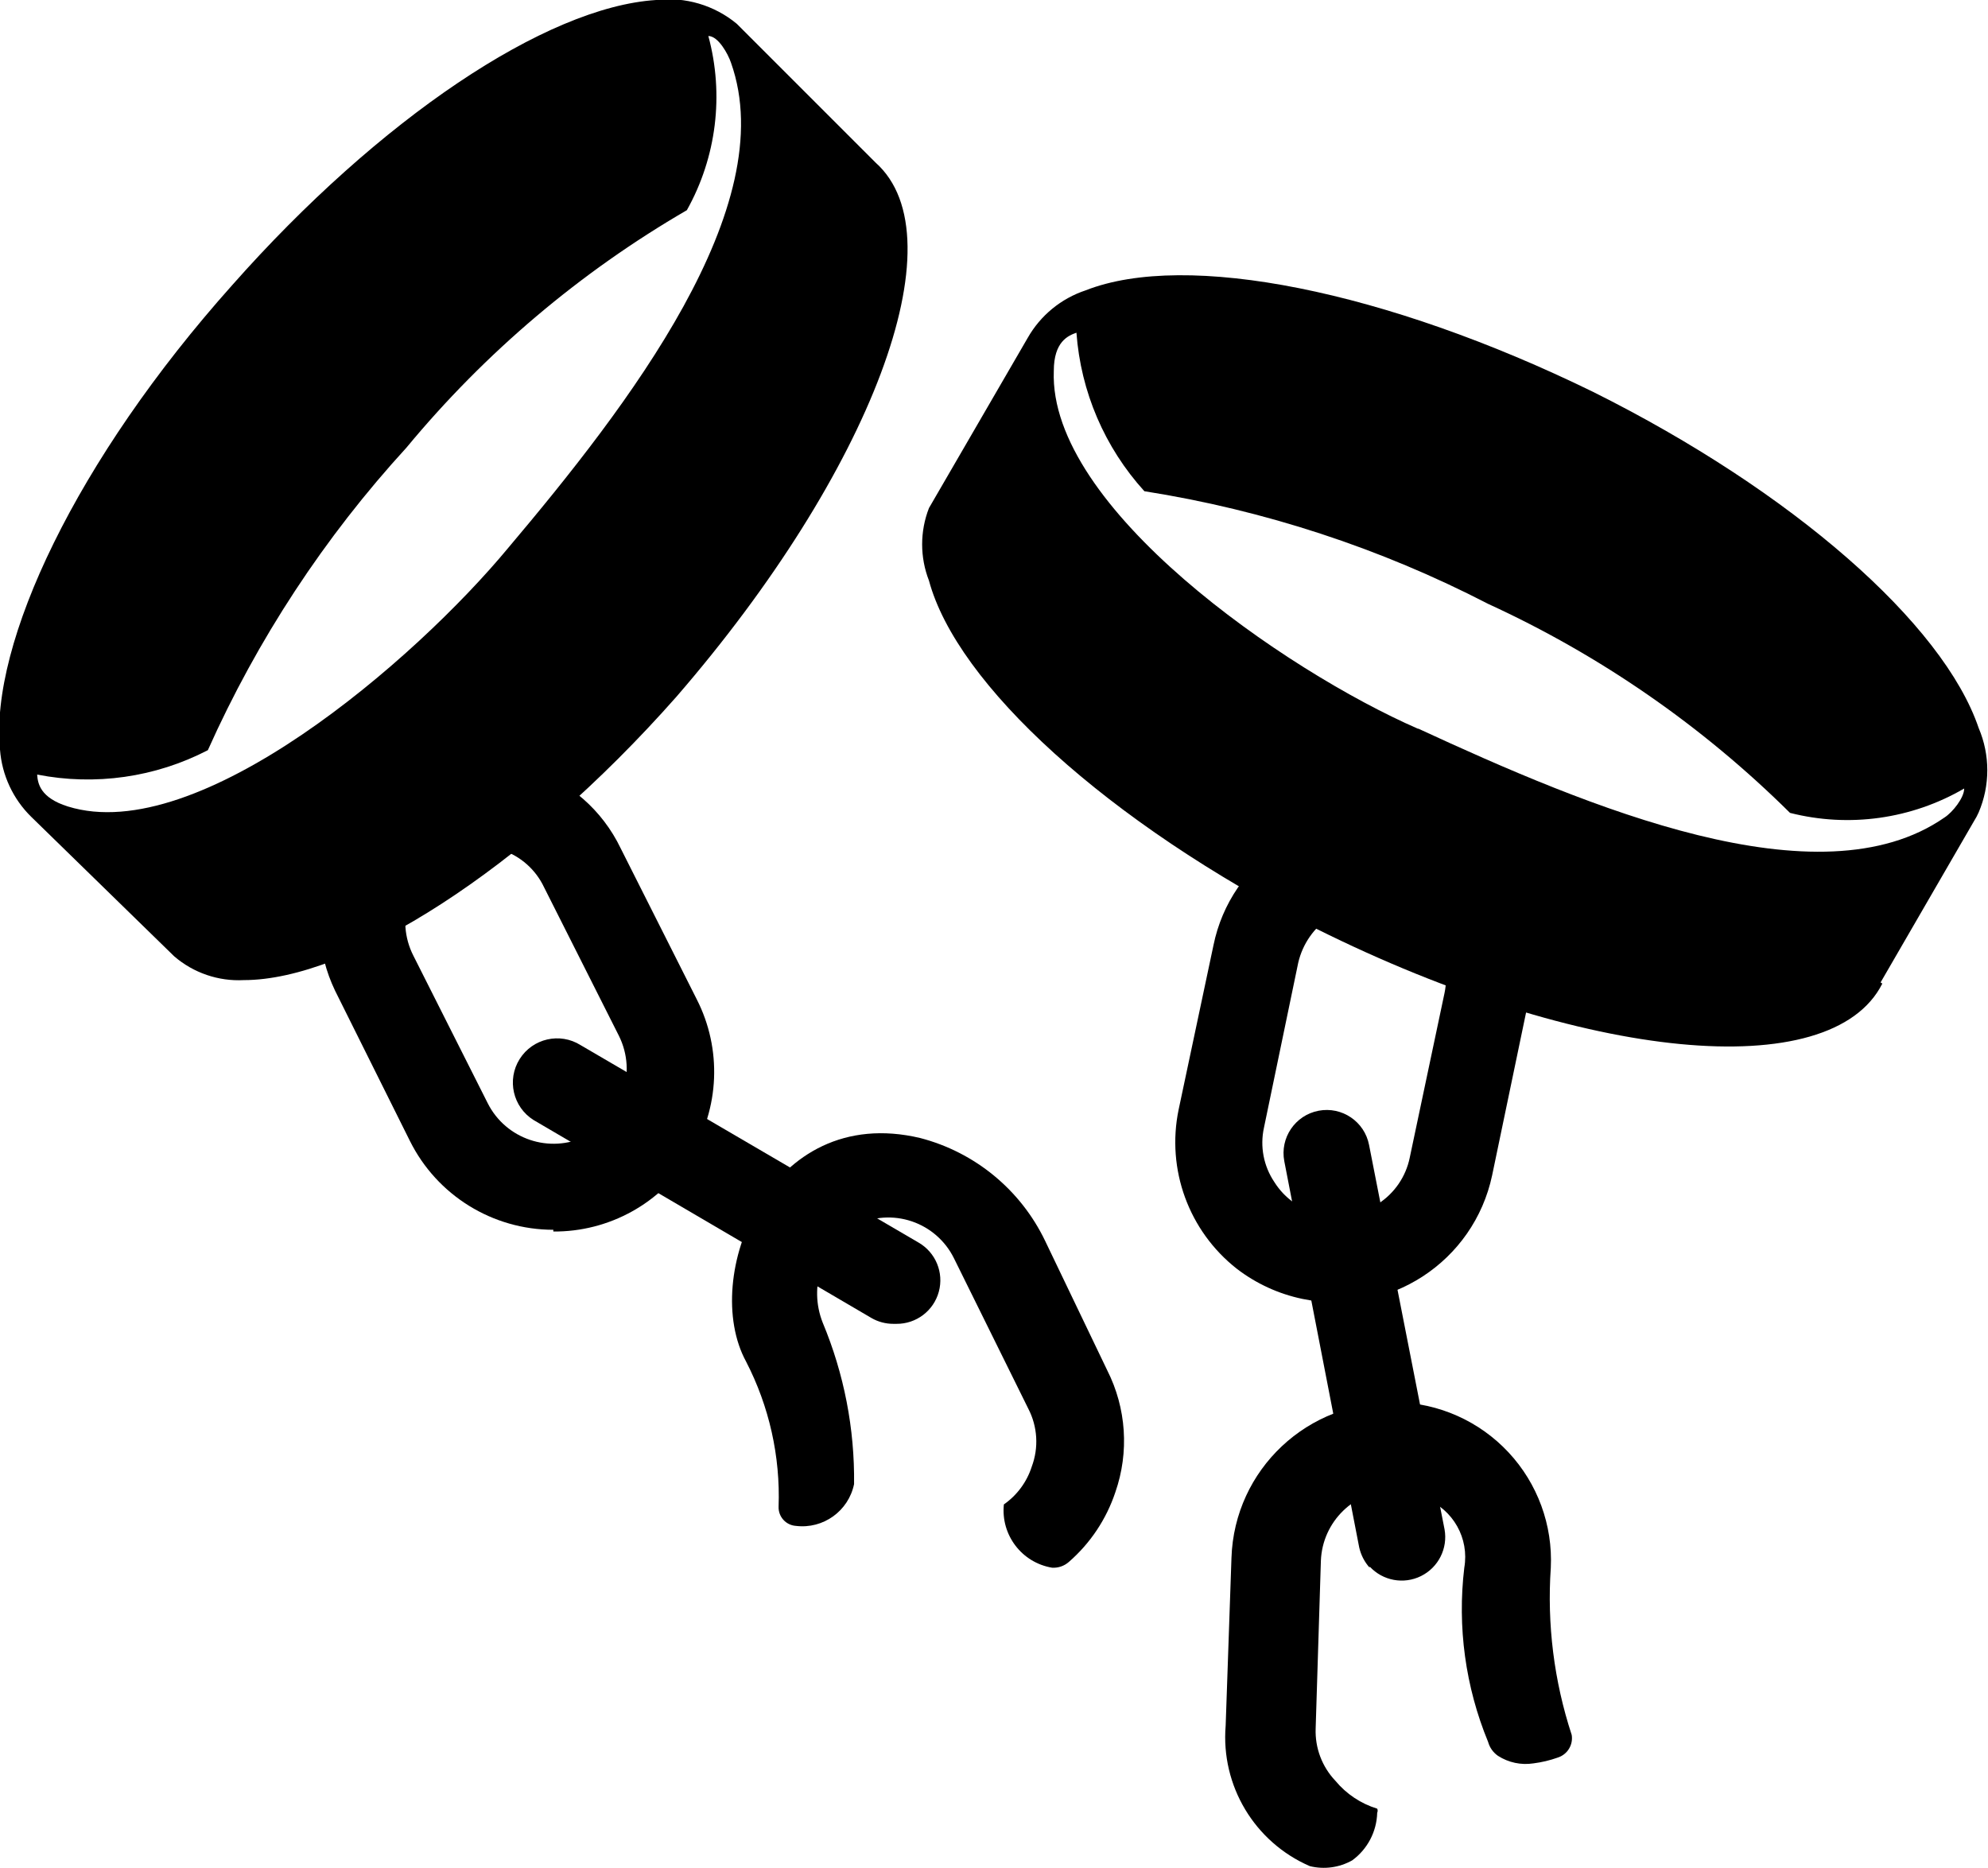
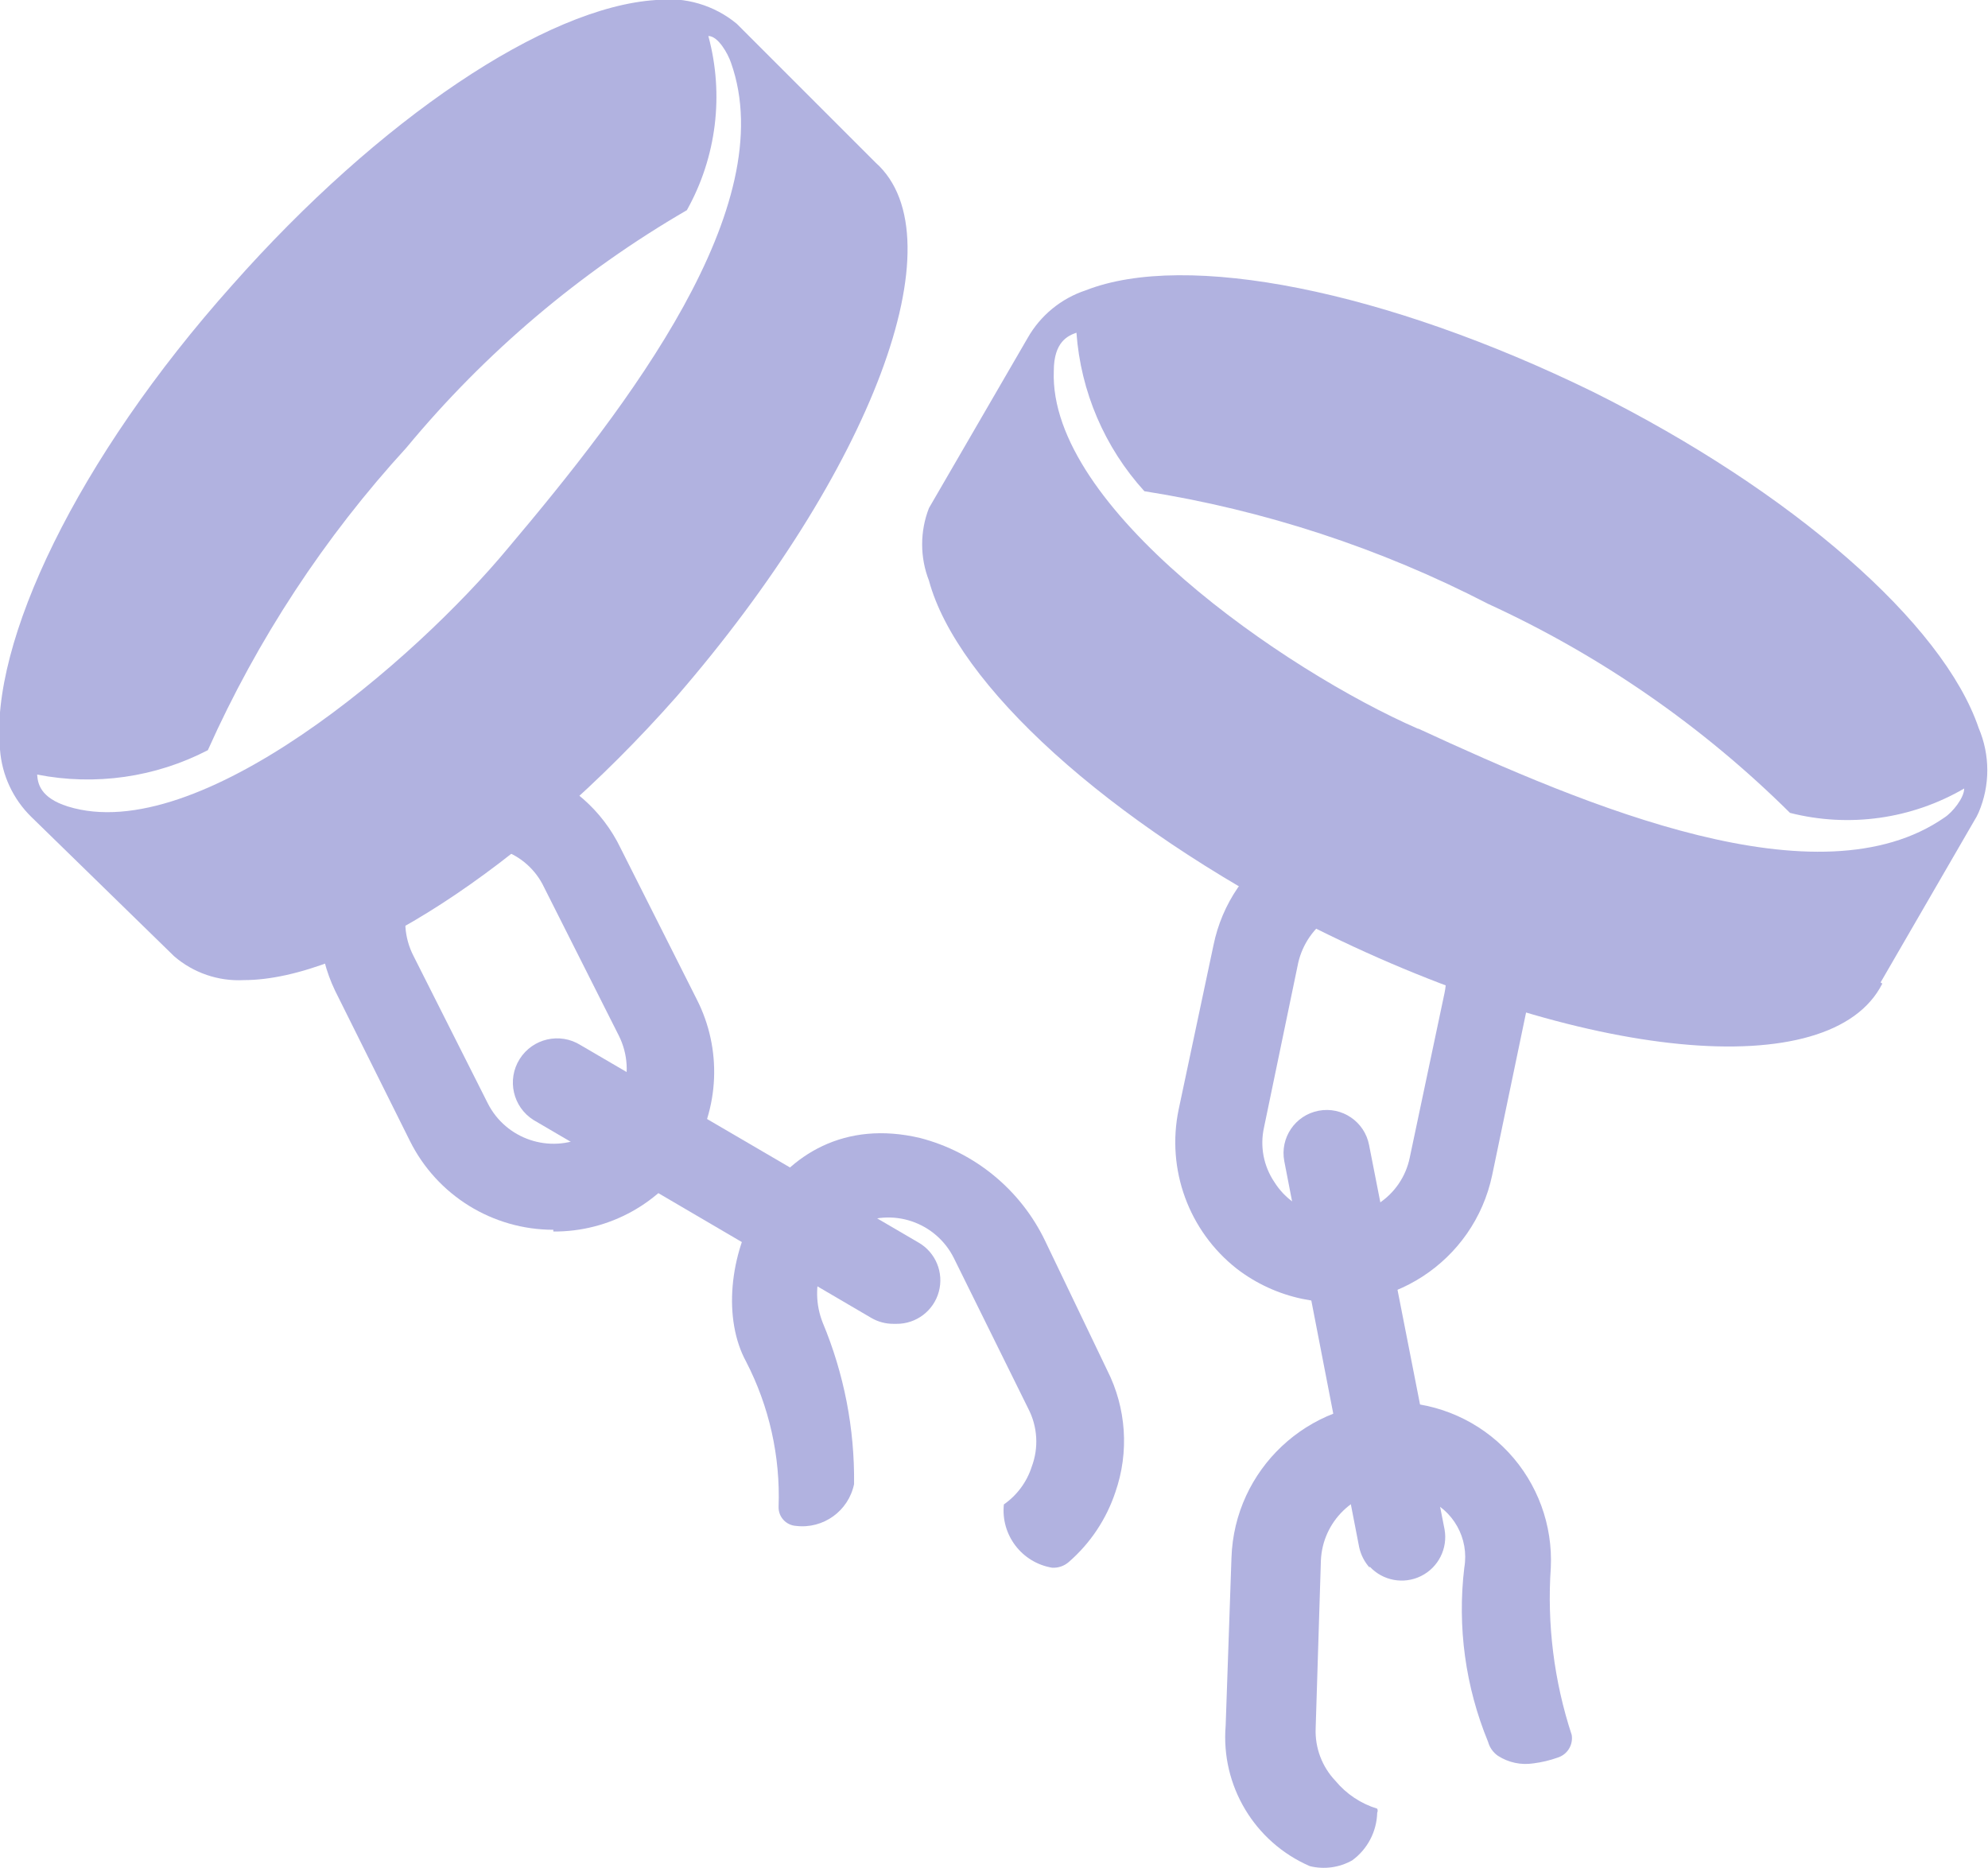
- <svg xmlns="http://www.w3.org/2000/svg" viewBox="0 0 34.24 32.17">
-   <defs>
-     <style>.cls-1{fill:none;}.cls-2{clip-path:url(#clip-path);}</style>
+ <svg xmlns="http://www.w3.org/2000/svg" viewBox="0 0 34.24 32.17" version="1.1" id="svg31">
+   <defs id="defs7">
+     <style id="style2">.cls-1{fill:none;}.cls-2{clip-path:url(#clip-path);}</style>
    <clipPath id="clip-path" transform="translate(0 0)">
-       <rect class="cls-1" width="34.24" height="32.17" />
+       <rect class="cls-1" width="34.24" height="32.17" id="rect4" />
    </clipPath>
  </defs>
-   <g id="Layer_2" data-name="Layer 2">
-     <g id="Layer_1-2" data-name="Layer 1">
-       <g class="cls-2">
-         <path d="M15.08,2.8,12.81.53,12.69.41h0A1.84,1.84,0,0,0,11.3,0C9.4.12,6.53,2.05,4,4.91c-2.68,3-4.18,6.17-4,8H0a1.81,1.81,0,0,0,.54,1.16h0L3,16.47a1.7,1.7,0,0,0,1.2.41C6,16.88,9,15,11.65,12h0C15,8.13,16.54,4.1,15.08,2.8M8.75,9.44c-1.6,1.93-5.33,5.15-7.58,4.45-.48-.15-.52-.4-.53-.55a4.5,4.5,0,0,0,2.94-.42A19.49,19.49,0,0,1,7,7.71a18,18,0,0,1,4.83-4.09,4,4,0,0,0,.37-3c.17,0,.34.31.39.46C13.47,3.56,10.81,7,8.75,9.44" transform="translate(0 0)" />
-         <path d="M9.53,21.18a2.76,2.76,0,0,1-2.47-1.53L5.77,17.06A2.76,2.76,0,0,1,5.64,15,2.71,2.71,0,0,1,7,13.36a2.76,2.76,0,0,1,2.11-.13,2.66,2.66,0,0,1,1.58,1.38L12,17.21a2.75,2.75,0,0,1-2.47,4m-1.29-6.6a1.17,1.17,0,0,0-.55.13,1.23,1.23,0,0,0-.64.72,1.28,1.28,0,0,0,.07,1L8.4,19a1.27,1.27,0,0,0,1.69.57,1.26,1.26,0,0,0,.63-.73,1.28,1.28,0,0,0-.06-1L9.37,15.28a1.23,1.23,0,0,0-.72-.64,1.45,1.45,0,0,0-.41-.06" transform="translate(0 0)" />
-         <path d="M19.07,23.6,18,21.37a3.31,3.31,0,0,0-2.15-1.77c-2.61-.62-3.79,2.4-3,3.85a5.05,5.05,0,0,1,.56,2.5.32.32,0,0,0,.3.33.91.91,0,0,0,1-.72,7,7,0,0,0-.54-2.78,1.37,1.37,0,0,1,.57-1.68,1.26,1.26,0,0,1,1.69.57l1.28,2.59a1.23,1.23,0,0,1,.06,1,1.26,1.26,0,0,1-.48.65A1,1,0,0,0,18.12,27a.4.4,0,0,0,.29-.1,2.74,2.74,0,0,0,.8-1.2,2.69,2.69,0,0,0-.14-2.1" transform="translate(0 0)" />
-         <path d="M15.39,22.8a.75.75,0,0,1-.38-.1L9.19,19.29A.75.75,0,1,1,10,18l5.82,3.4a.75.75,0,0,1-.38,1.4" transform="translate(0 0)" />
-         <path d="M21.3,21.85a2.77,2.77,0,0,1-1-2.74l.6-2.83a2.71,2.71,0,0,1,1.19-1.74,2.76,2.76,0,0,1,2.07-.39,2.76,2.76,0,0,1,2.13,3.26l-.59,2.83a2.76,2.76,0,0,1-3.27,2.13,2.79,2.79,0,0,1-1.13-.52m3.07-6a1.2,1.2,0,0,0-.51-.24,1.27,1.27,0,0,0-.95.18,1.3,1.3,0,0,0-.55.79l-.59,2.84a1.21,1.21,0,0,0,.18.94,1.23,1.23,0,0,0,.79.55,1.27,1.27,0,0,0,1-.18,1.24,1.24,0,0,0,.54-.79l.6-2.84a1.25,1.25,0,0,0-.18-.94,1.38,1.38,0,0,0-.28-.31" transform="translate(0 0)" />
-         <path d="M24.05,24.16a2.76,2.76,0,0,0-2.84,2.67l-.1,2.89a2.42,2.42,0,0,0,1.45,2.42,1,1,0,0,0,.73-.1,1.05,1.05,0,0,0,.43-.82.08.08,0,0,0,0-.07,1.51,1.51,0,0,1-.72-.48,1.24,1.24,0,0,1-.34-.9l.09-2.89A1.27,1.27,0,0,1,24,25.66a1.25,1.25,0,0,1,.55.15A1.08,1.08,0,0,1,25.22,27a6,6,0,0,0,.41,3,.43.43,0,0,0,.17.24.88.88,0,0,0,.61.13,2,2,0,0,0,.42-.1.35.35,0,0,0,.24-.39A7.57,7.57,0,0,1,26.71,27a2.72,2.72,0,0,0-2.66-2.85" transform="translate(0 0)" />
-         <path d="M23.59,27a.78.78,0,0,1-.18-.35L22.12,20a.74.74,0,0,1,1.46-.28l1.3,6.62a.75.75,0,0,1-1.29.64" transform="translate(0 0)" />
-         <polyline points="0.02 12.93 0.02 12.93 0.02 12.92 0.02 12.93" />
-         <path d="M32.39,16.92,34,14.14a1.09,1.09,0,0,0,.08-.15h0a1.85,1.85,0,0,0,0-1.45c-.61-1.8-3.21-4.08-6.64-5.79C23.86,5,20.43,4.32,18.7,5h0a1.8,1.8,0,0,0-1,.82h0L16,8.75A1.72,1.72,0,0,0,16,10c.48,1.78,3.05,4.15,6.68,6h0c4.58,2.28,8.86,2.69,9.74.94m-8-4.39c-2.29-1-6.36-3.81-6.27-6.16,0-.51.25-.61.39-.66a4.55,4.55,0,0,0,1.17,2.73,19.51,19.51,0,0,1,5.92,1.94,18.11,18.11,0,0,1,5.2,3.6,4,4,0,0,0,3-.42c0,.16-.2.41-.34.5-2.16,1.5-6.14-.18-9.06-1.53" transform="translate(0 0)" />
+   <g id="Layer_2" data-name="Layer 2" style="fill:#b1b2e0;fill-opacity:1">
+     <g id="Layer_1-2" data-name="Layer 1" style="fill:#b1b2e0;fill-opacity:1">
+       <g class="cls-2" clip-path="url(#clip-path)" id="g27" style="fill:#b1b2e0;fill-opacity:1">
+         <path d="M15.08,2.8,12.81.53,12.69.41h0A1.84,1.84,0,0,0,11.3,0C9.4.12,6.53,2.05,4,4.91c-2.68,3-4.18,6.17-4,8H0a1.81,1.81,0,0,0,.54,1.16h0L3,16.47a1.7,1.7,0,0,0,1.2.41C6,16.88,9,15,11.65,12h0C15,8.13,16.54,4.1,15.08,2.8M8.75,9.44c-1.6,1.93-5.33,5.15-7.58,4.45-.48-.15-.52-.4-.53-.55a4.5,4.5,0,0,0,2.94-.42A19.49,19.49,0,0,1,7,7.71a18,18,0,0,1,4.83-4.09,4,4,0,0,0,.37-3c.17,0,.34.31.39.46C13.47,3.56,10.81,7,8.75,9.44" transform="translate(0 0)" id="path9" style="fill:#b1b2e0;fill-opacity:1" />
+         <path d="M9.53,21.18a2.76,2.76,0,0,1-2.47-1.53L5.77,17.06A2.76,2.76,0,0,1,5.64,15,2.71,2.71,0,0,1,7,13.36a2.76,2.76,0,0,1,2.11-.13,2.66,2.66,0,0,1,1.58,1.38L12,17.21a2.75,2.75,0,0,1-2.47,4m-1.29-6.6a1.17,1.17,0,0,0-.55.13,1.23,1.23,0,0,0-.64.72,1.28,1.28,0,0,0,.07,1L8.4,19a1.27,1.27,0,0,0,1.69.57,1.26,1.26,0,0,0,.63-.73,1.28,1.28,0,0,0-.06-1L9.37,15.28a1.23,1.23,0,0,0-.72-.64,1.45,1.45,0,0,0-.41-.06" transform="translate(0 0)" id="path11" style="fill:#b1b2e0;fill-opacity:1" />
+         <path d="M19.07,23.6,18,21.37a3.31,3.31,0,0,0-2.15-1.77c-2.61-.62-3.79,2.4-3,3.85a5.05,5.05,0,0,1,.56,2.5.32.32,0,0,0,.3.33.91.91,0,0,0,1-.72,7,7,0,0,0-.54-2.78,1.37,1.37,0,0,1,.57-1.68,1.26,1.26,0,0,1,1.69.57l1.28,2.59a1.23,1.23,0,0,1,.06,1,1.26,1.26,0,0,1-.48.65A1,1,0,0,0,18.12,27a.4.4,0,0,0,.29-.1,2.74,2.74,0,0,0,.8-1.2,2.69,2.69,0,0,0-.14-2.1" transform="translate(0 0)" id="path13" style="fill:#b1b2e0;fill-opacity:1" />
+         <path d="M15.39,22.8a.75.75,0,0,1-.38-.1L9.19,19.29A.75.75,0,1,1,10,18l5.82,3.4a.75.75,0,0,1-.38,1.4" transform="translate(0 0)" id="path15" style="fill:#b1b2e0;fill-opacity:1" />
+         <path d="M21.3,21.85a2.77,2.77,0,0,1-1-2.74l.6-2.83a2.71,2.71,0,0,1,1.19-1.74,2.76,2.76,0,0,1,2.07-.39,2.76,2.76,0,0,1,2.13,3.26l-.59,2.83a2.76,2.76,0,0,1-3.27,2.13,2.79,2.79,0,0,1-1.13-.52m3.07-6a1.2,1.2,0,0,0-.51-.24,1.27,1.27,0,0,0-.95.18,1.3,1.3,0,0,0-.55.79l-.59,2.84a1.21,1.21,0,0,0,.18.94,1.23,1.23,0,0,0,.79.55,1.27,1.27,0,0,0,1-.18,1.24,1.24,0,0,0,.54-.79l.6-2.84a1.25,1.25,0,0,0-.18-.94,1.38,1.38,0,0,0-.28-.31" transform="translate(0 0)" id="path17" style="fill:#b1b2e0;fill-opacity:1" />
+         <path d="M24.05,24.16a2.76,2.76,0,0,0-2.84,2.67l-.1,2.89a2.42,2.42,0,0,0,1.45,2.42,1,1,0,0,0,.73-.1,1.05,1.05,0,0,0,.43-.82.08.08,0,0,0,0-.07,1.51,1.51,0,0,1-.72-.48,1.24,1.24,0,0,1-.34-.9l.09-2.89A1.27,1.27,0,0,1,24,25.66a1.25,1.25,0,0,1,.55.15A1.08,1.08,0,0,1,25.22,27a6,6,0,0,0,.41,3,.43.43,0,0,0,.17.24.88.88,0,0,0,.61.13,2,2,0,0,0,.42-.1.35.35,0,0,0,.24-.39A7.57,7.57,0,0,1,26.71,27a2.72,2.72,0,0,0-2.66-2.85" transform="translate(0 0)" id="path19" style="fill:#b1b2e0;fill-opacity:1" />
+         <path d="M23.59,27a.78.78,0,0,1-.18-.35L22.12,20a.74.74,0,0,1,1.46-.28l1.3,6.62a.75.75,0,0,1-1.29.64" transform="translate(0 0)" id="path21" style="fill:#b1b2e0;fill-opacity:1" />
+         <polyline points="0.02 12.93 0.02 12.93 0.02 12.92 0.02 12.93" id="polyline23" style="fill:#b1b2e0;fill-opacity:1" />
+         <path d="M32.39,16.92,34,14.14a1.09,1.09,0,0,0,.08-.15h0a1.85,1.85,0,0,0,0-1.45c-.61-1.8-3.21-4.08-6.64-5.79C23.86,5,20.43,4.32,18.7,5h0a1.8,1.8,0,0,0-1,.82h0L16,8.75A1.72,1.72,0,0,0,16,10c.48,1.78,3.05,4.15,6.68,6h0c4.58,2.28,8.86,2.69,9.74.94m-8-4.39c-2.29-1-6.36-3.81-6.27-6.16,0-.51.25-.61.39-.66a4.55,4.55,0,0,0,1.17,2.73,19.51,19.51,0,0,1,5.92,1.94,18.11,18.11,0,0,1,5.2,3.6,4,4,0,0,0,3-.42c0,.16-.2.41-.34.5-2.16,1.5-6.14-.18-9.06-1.53" transform="translate(0 0)" id="path25" style="fill:#b1b2e0;fill-opacity:1" />
      </g>
    </g>
  </g>
</svg>
